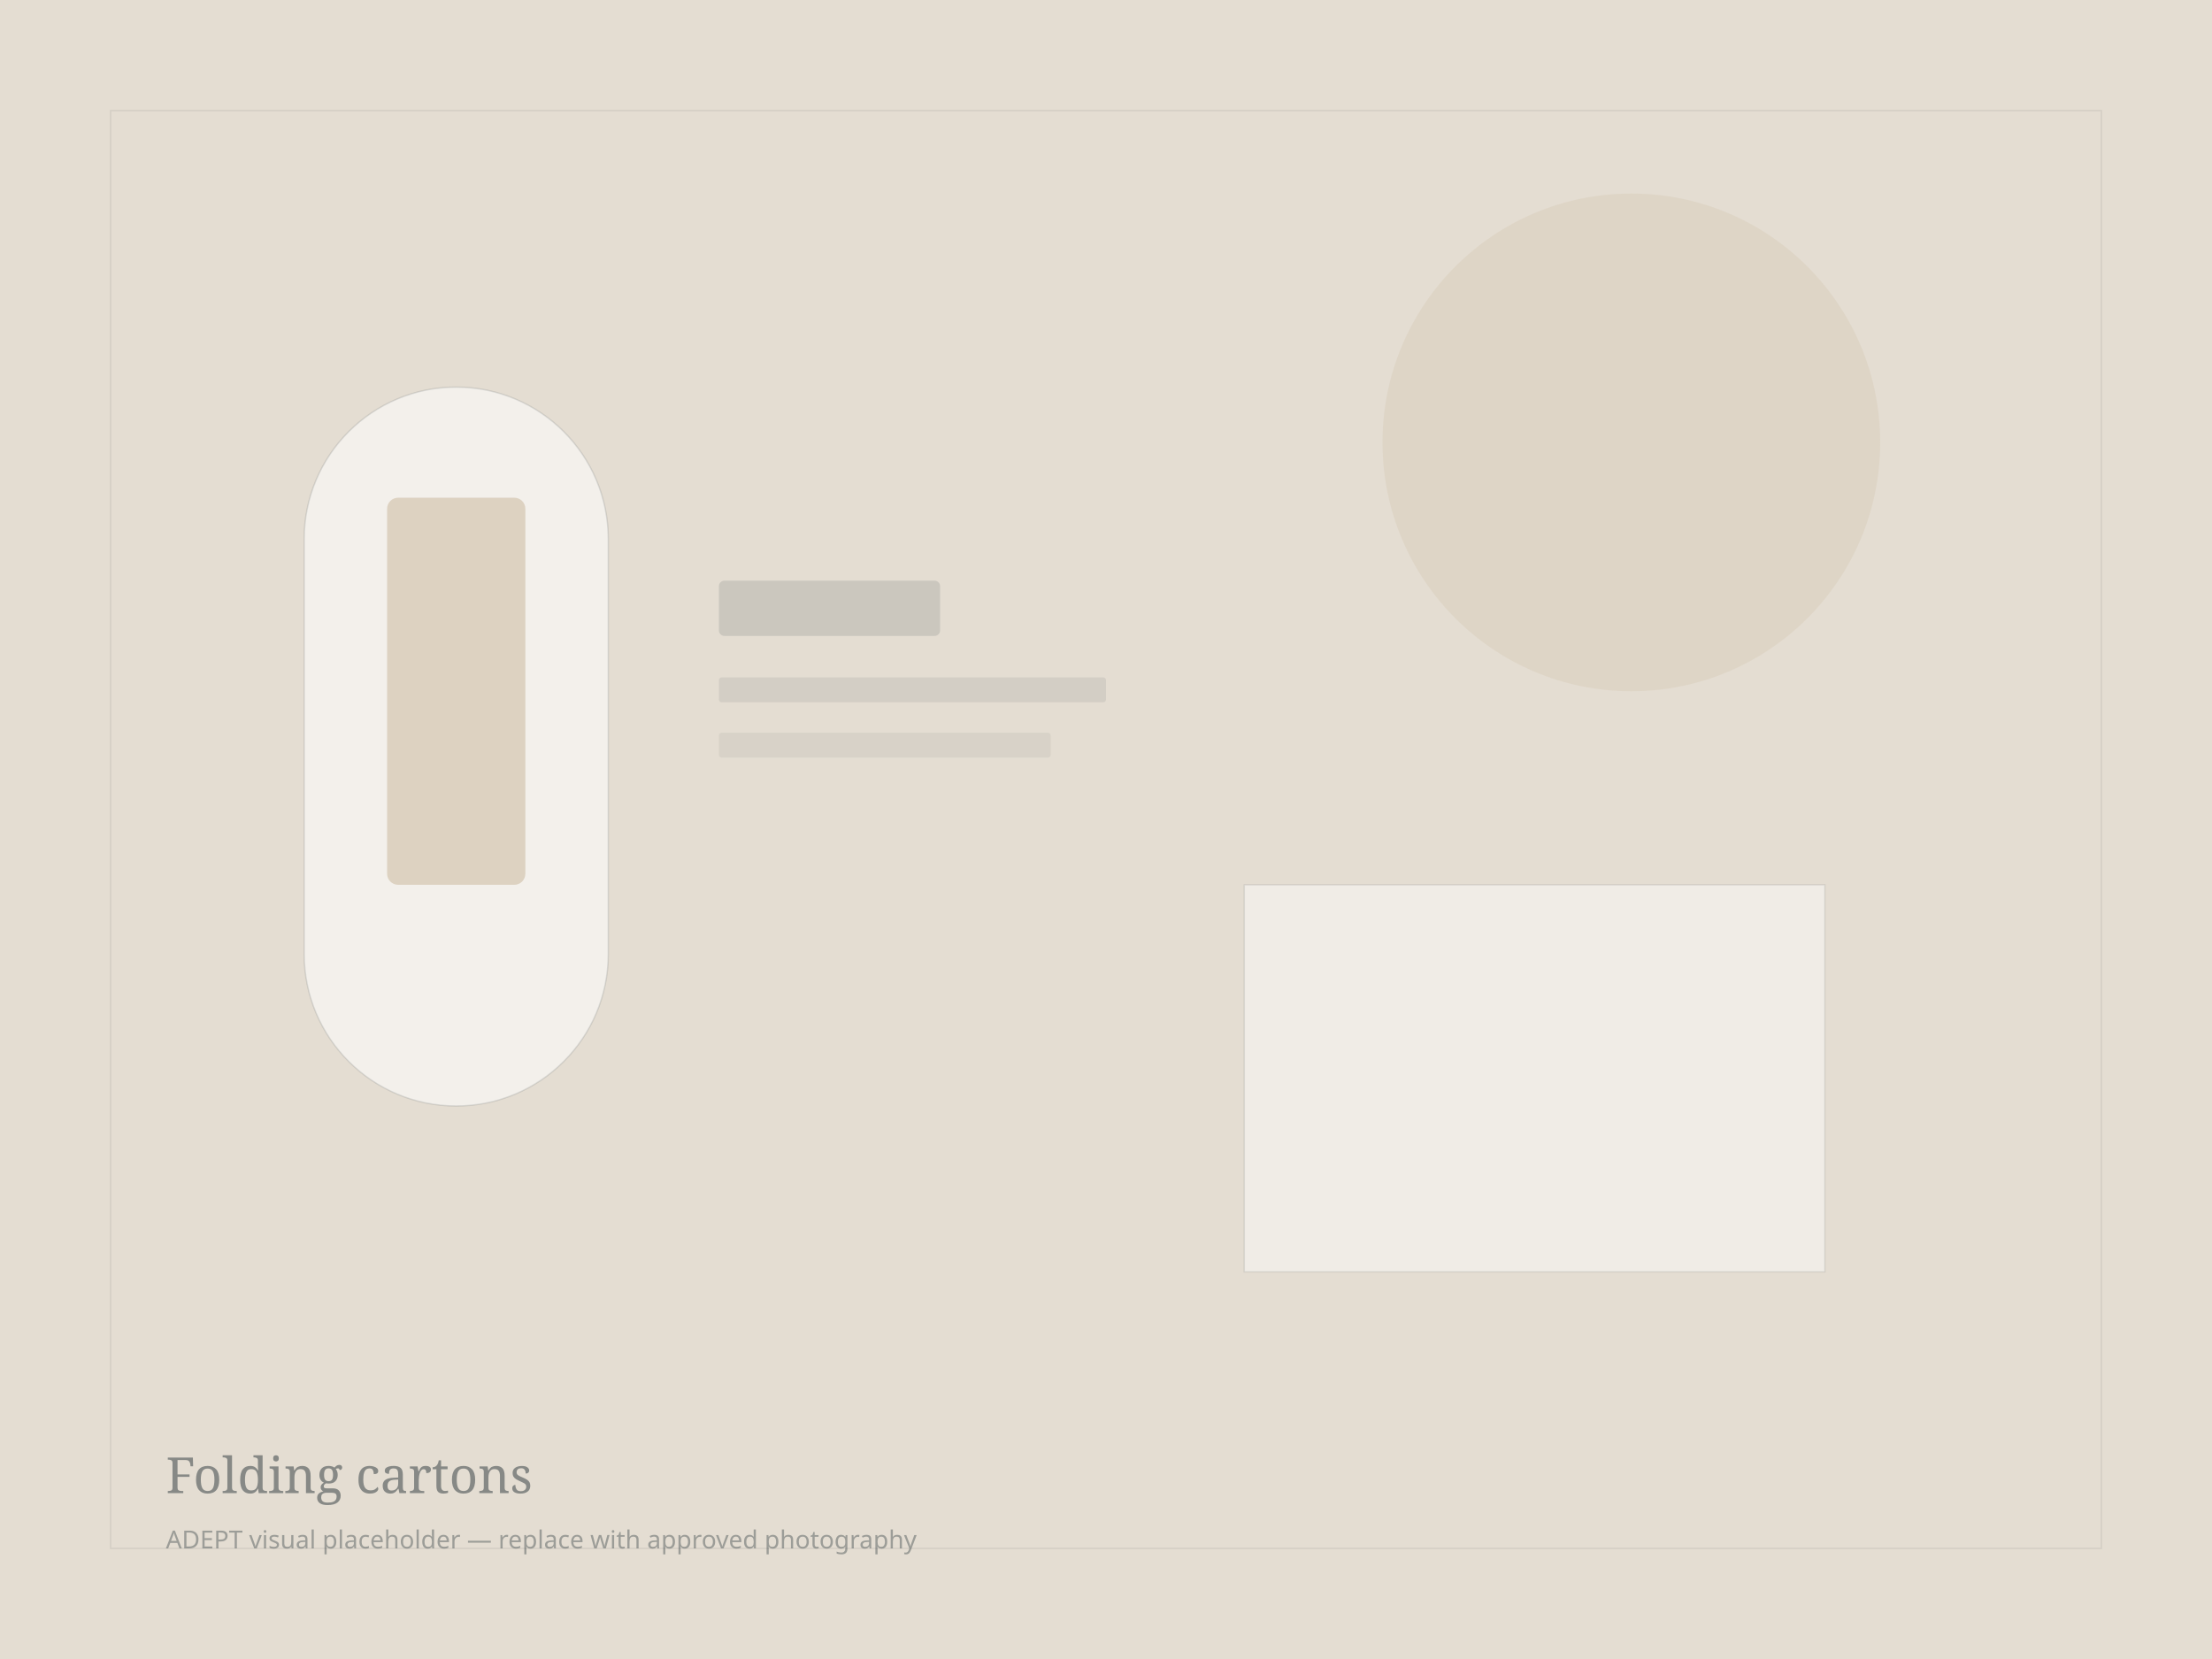
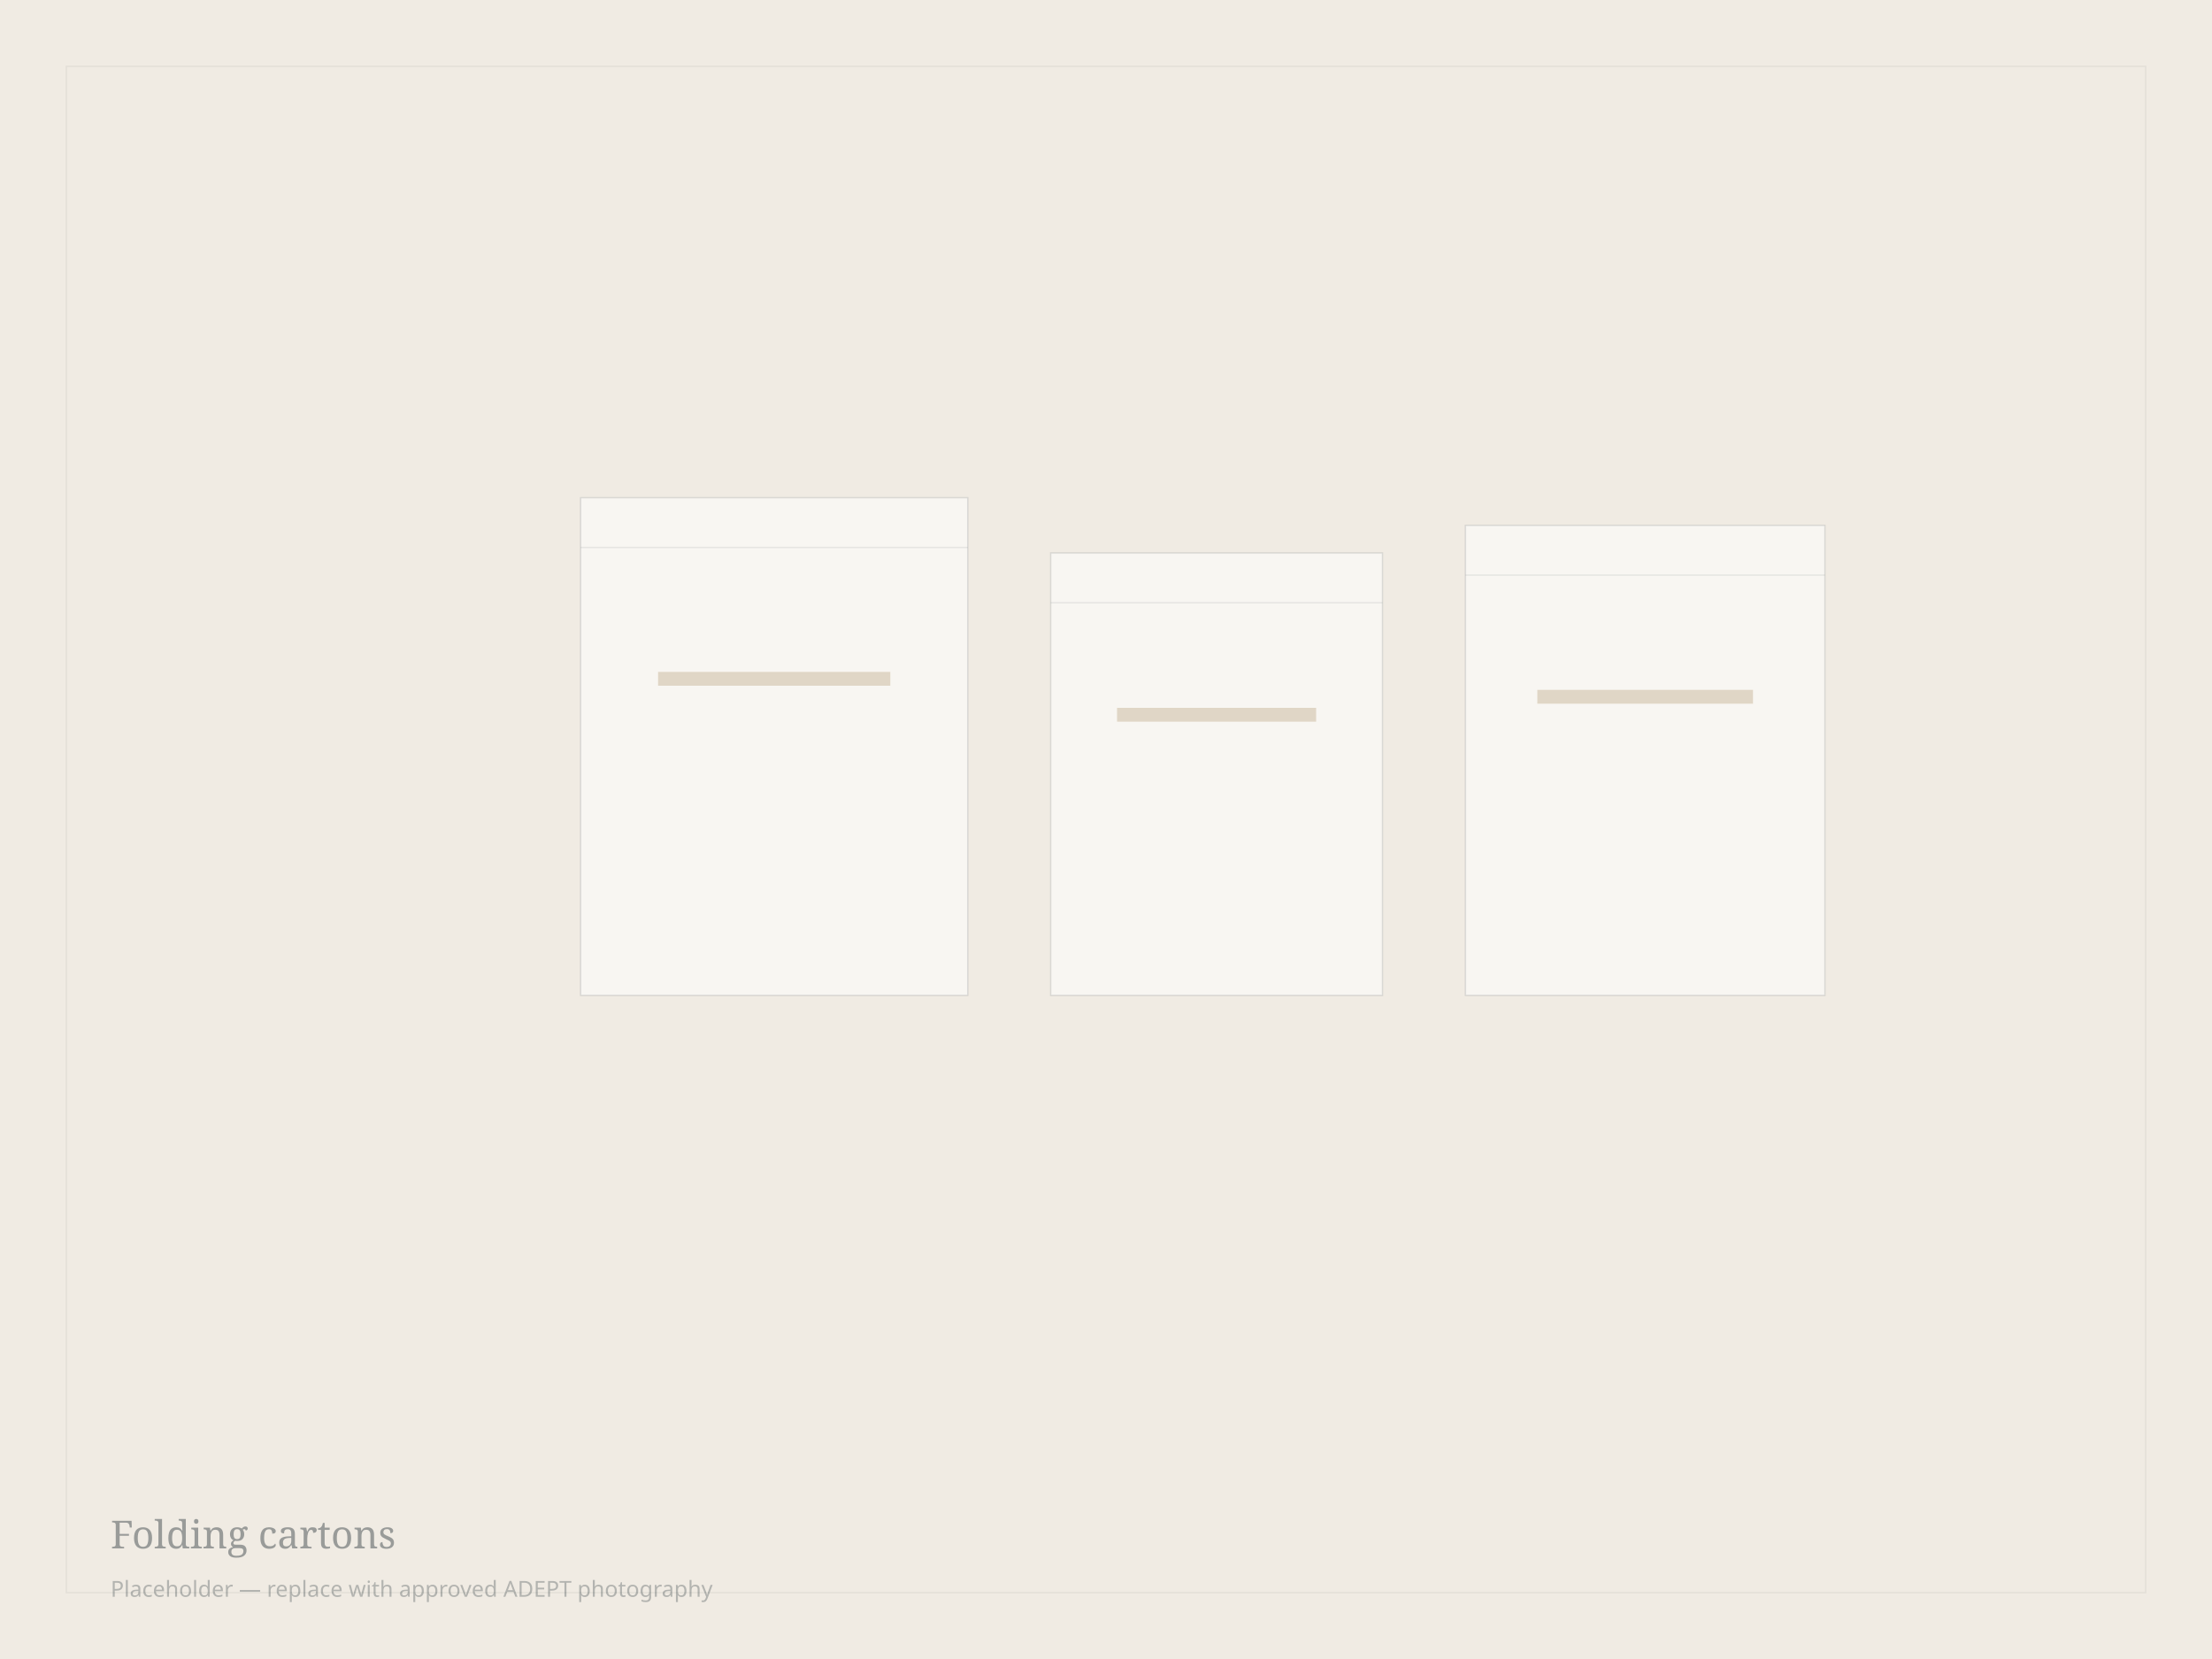
<svg xmlns="http://www.w3.org/2000/svg" width="1600" height="1200" viewBox="0 0 1600 1200" role="img">
-   <rect width="1600" height="1200" fill="#E4DDD2" />
-   <rect x="80" y="80" width="1440" height="1040" fill="none" stroke="#17252B" stroke-opacity="0.08" stroke-width="1" />
-   <circle cx="1180" cy="320" r="180" fill="#B49A73" fill-opacity="0.12" />
-   <rect x="220" y="280" width="220" height="520" rx="110" fill="#ffffff" fill-opacity="0.55" stroke="#17252B" stroke-opacity="0.12" />
-   <rect x="280" y="360" width="100" height="280" rx="8" fill="#B49A73" fill-opacity="0.35" />
-   <rect x="520" y="420" width="160" height="40" rx="4" fill="#17252B" fill-opacity="0.12" />
-   <rect x="520" y="490" width="280" height="18" rx="2" fill="#17252B" fill-opacity="0.08" />
-   <rect x="520" y="530" width="240" height="18" rx="2" fill="#17252B" fill-opacity="0.06" />
-   <rect x="900" y="640" width="420" height="280" fill="#ffffff" fill-opacity="0.45" stroke="#17252B" stroke-opacity="0.1" />
-   <text x="120" y="1080" font-family="Georgia, serif" font-size="36" fill="#17252B" fill-opacity="0.45">Folding cartons</text>
-   <text x="120" y="1120" font-family="system-ui,sans-serif" font-size="18" fill="#17252B" fill-opacity="0.35">ADEPT visual placeholder — replace with approved photography</text>
+   <rect width="1600" height="1200" fill="#F0EBE3" />
+   <rect x="48" y="48" width="1504" height="1104" fill="none" stroke="#17252B" stroke-opacity="0.06" stroke-width="1" />
+   <rect x="420" y="360" width="280" height="360" fill="#ffffff" fill-opacity="0.55" stroke="#17252B" stroke-opacity="0.12" />
+   <line x1="420" y1="396" x2="700" y2="396" stroke="#17252B" stroke-opacity="0.08" />
+   <rect x="476" y="486" width="168" height="10" fill="#B49A73" fill-opacity="0.35" />
+   <rect x="760" y="400" width="240" height="320" fill="#ffffff" fill-opacity="0.55" stroke="#17252B" stroke-opacity="0.12" />
+   <line x1="760" y1="436" x2="1000" y2="436" stroke="#17252B" stroke-opacity="0.08" />
+   <rect x="808" y="512" width="144" height="10" fill="#B49A73" fill-opacity="0.35" />
+   <rect x="1060" y="380" width="260" height="340" fill="#ffffff" fill-opacity="0.55" stroke="#17252B" stroke-opacity="0.12" />
+   <line x1="1060" y1="416" x2="1320" y2="416" stroke="#17252B" stroke-opacity="0.08" />
+   <rect x="1112" y="499" width="156" height="10" fill="#B49A73" fill-opacity="0.35" />
+   <text x="80" y="1120" font-family="Georgia, serif" font-size="28" fill="#17252B" fill-opacity="0.4">Folding cartons</text>
+   <text x="80" y="1155" font-family="system-ui,sans-serif" font-size="16" fill="#17252B" fill-opacity="0.28">Placeholder — replace with approved ADEPT photography</text>
</svg>
